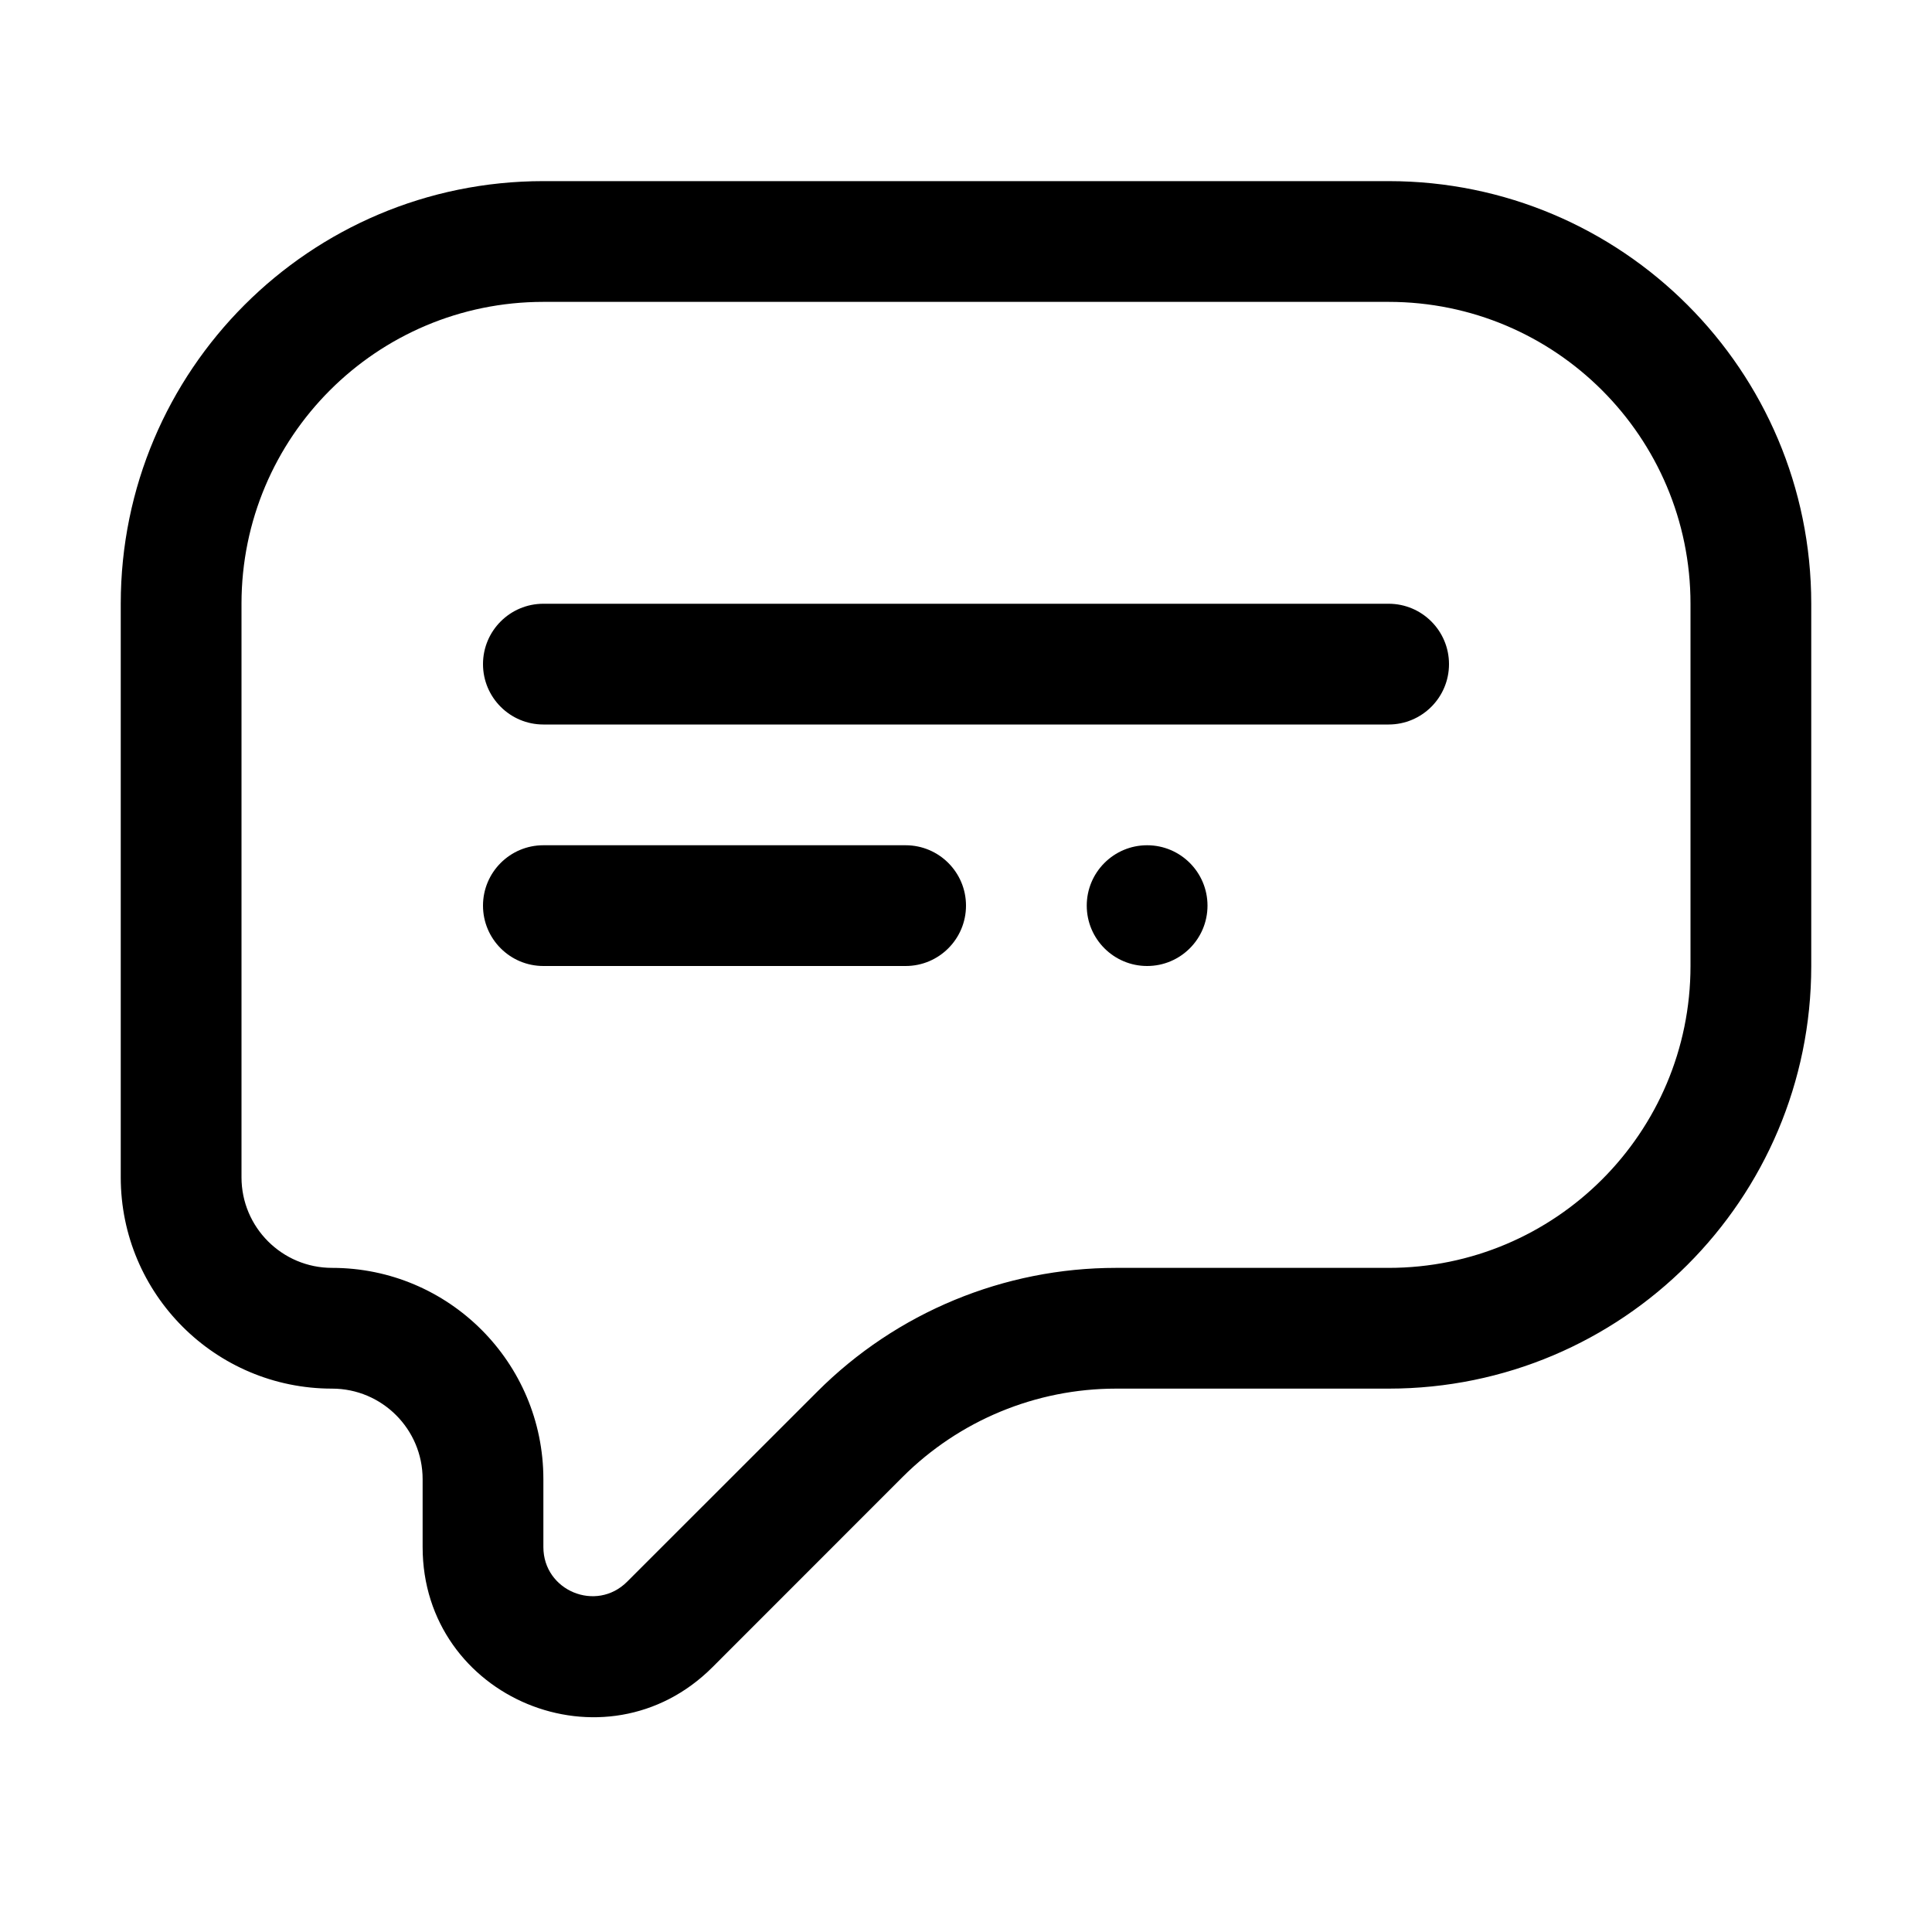
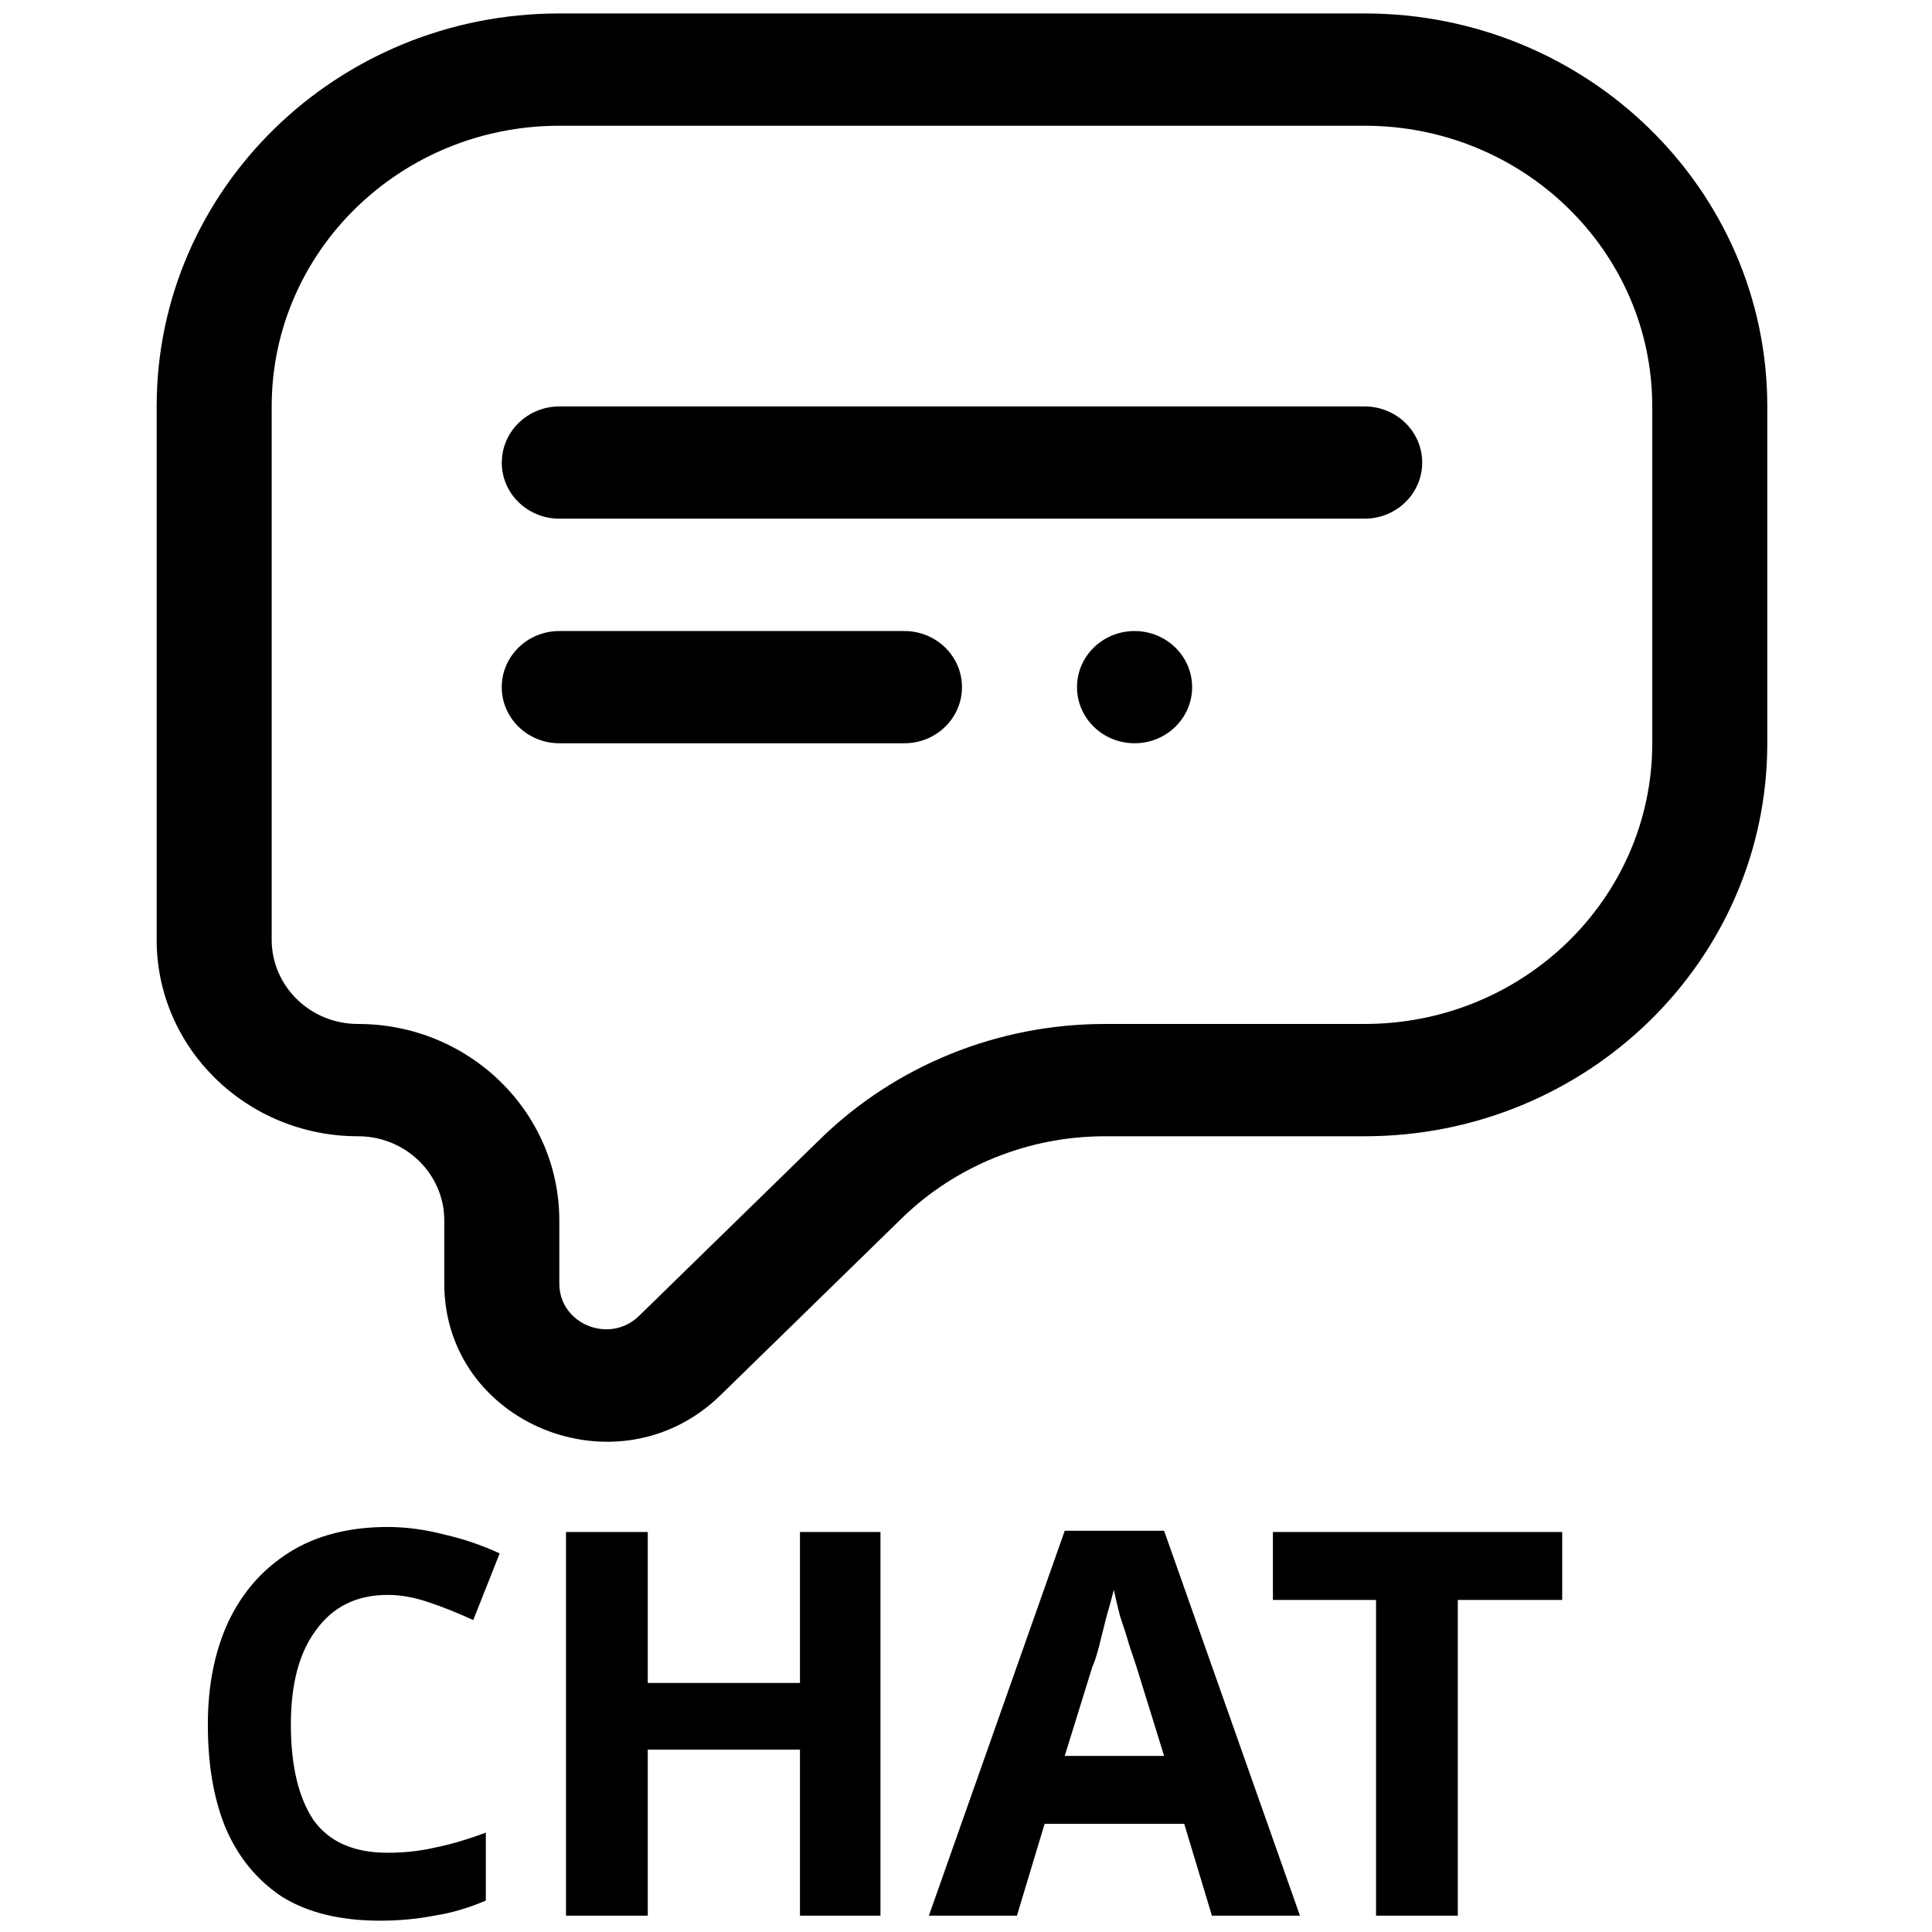
- <svg xmlns="http://www.w3.org/2000/svg" width="24" height="24" viewBox="0 0 24 24">
-   <path d="M14.25 10.5C13.836 10.5 13.5 10.836 13.5 11.25C13.5 11.664 13.836 12 14.25 12C14.664 12 15 11.664 15 11.25C15 10.836 14.664 10.5 14.25 10.5Z" />
-   <path d="M6 8.25C6 7.836 6.336 7.5 6.75 7.5H17.25C17.664 7.5 18 7.836 18 8.25C18 8.664 17.664 9 17.25 9H6.75C6.336 9 6 8.664 6 8.25Z" />
-   <path d="M6.75 10.5C6.336 10.5 6 10.836 6 11.25C6 11.664 6.336 12 6.75 12H11.25C11.664 12 12 11.664 12 11.25C12 10.836 11.664 10.5 11.25 10.5H6.75Z" />
-   <path fill-rule="evenodd" clip-rule="evenodd" d="M6.75 2.25C3.85 2.25 1.5 4.601 1.5 7.5V14.625C1.5 16.075 2.675 17.25 4.125 17.25C4.746 17.25 5.25 17.754 5.25 18.375V19.218C5.25 21.098 7.522 22.039 8.851 20.71L11.212 18.348C11.916 17.645 12.869 17.25 13.864 17.25H17.25C20.149 17.25 22.5 14.899 22.5 12V7.5C22.5 4.601 20.149 2.25 17.25 2.25H6.75ZM3 7.5C3 5.429 4.679 3.75 6.75 3.75H17.25C19.321 3.75 21 5.429 21 7.5V12C21 14.071 19.321 15.75 17.25 15.75H13.864C12.472 15.75 11.136 16.303 10.152 17.288L7.79 19.649C7.406 20.033 6.75 19.761 6.75 19.218V18.375C6.75 16.925 5.575 15.75 4.125 15.75C3.504 15.75 3 15.246 3 14.625V7.5Z" />
+ <svg xmlns="http://www.w3.org/2000/svg" width="24" height="24" viewBox="0 0 24 24" version="1.1" id="svg13320">
+   <defs id="defs13324" />
+   <path d="m 14.094,7.839 c -0.395,0 -0.715,0.312 -0.715,0.697 0,0.385 0.32,0.697 0.715,0.697 0.395,0 0.715,-0.312 0.715,-0.697 0,-0.385 -0.32,-0.697 -0.715,-0.697 z" id="path13312" style="stroke-width:0.941" />
+   <path d="m 6.234,5.746 c 0,-0.385 0.32,-0.697 0.715,-0.697 H 16.952 c 0.395,0 0.715,0.312 0.715,0.697 0,0.385 -0.32,0.697 -0.715,0.697 H 6.948 c -0.395,0 -0.715,-0.312 -0.715,-0.697 z" id="path13314" style="stroke-width:0.941" />
+   <path d="m 6.948,7.839 c -0.395,0 -0.715,0.312 -0.715,0.697 0,0.385 0.32,0.697 0.715,0.697 h 4.287 c 0.395,0 0.715,-0.312 0.715,-0.697 0,-0.385 -0.32,-0.697 -0.715,-0.697 z" id="path13316" style="stroke-width:0.941" />
+   <path fill-rule="evenodd" clip-rule="evenodd" d="m 6.948,0.167 c -2.763,0 -5.002,2.186 -5.002,4.882 v 6.625 c 0,1.348 1.12,2.441 2.501,2.441 0.592,0 1.072,0.468 1.072,1.046 v 0.784 c 0,1.747 2.165,2.622 3.431,1.387 l 2.25,-2.196 c 0.67,-0.654 1.579,-1.021 2.526,-1.021 h 3.226 c 2.763,0 5.002,-2.186 5.002,-4.882 V 5.049 c 0,-2.696 -2.239,-4.882 -5.002,-4.882 z M 3.375,5.049 c 0,-1.926 1.6,-3.487 3.573,-3.487 H 16.952 c 1.973,0 3.573,1.561 3.573,3.487 v 4.184 c 0,1.926 -1.6,3.487 -3.573,3.487 h -3.226 c -1.327,0 -2.599,0.514 -3.537,1.43 L 7.939,16.346 C 7.574,16.703 6.948,16.45 6.948,15.945 v -0.784 c 0,-1.348 -1.12,-2.441 -2.501,-2.441 -0.592,0 -1.072,-0.468 -1.072,-1.046 z" id="path13318" style="stroke-width:0.941" />
+   <text xml:space="preserve" style="font-style:normal;font-variant:normal;font-weight:bold;font-stretch:normal;font-size:6.667px;line-height:1.25;font-family:sans-serif;-inkscape-font-specification:'sans-serif, Bold';font-variant-ligatures:normal;font-variant-caps:normal;font-variant-numeric:normal;font-variant-east-asian:normal" x="2.191" y="23.795" id="text479">
+     <tspan x="2.191" y="23.795" id="tspan481" style="font-style:normal;font-variant:normal;font-weight:bold;font-stretch:normal;font-size:6.667px;font-family:sans-serif;-inkscape-font-specification:'sans-serif, Bold';font-variant-ligatures:normal;font-variant-caps:normal;font-variant-numeric:normal;font-variant-east-asian:normal">CHAT</tspan>
+   </text>
</svg>
